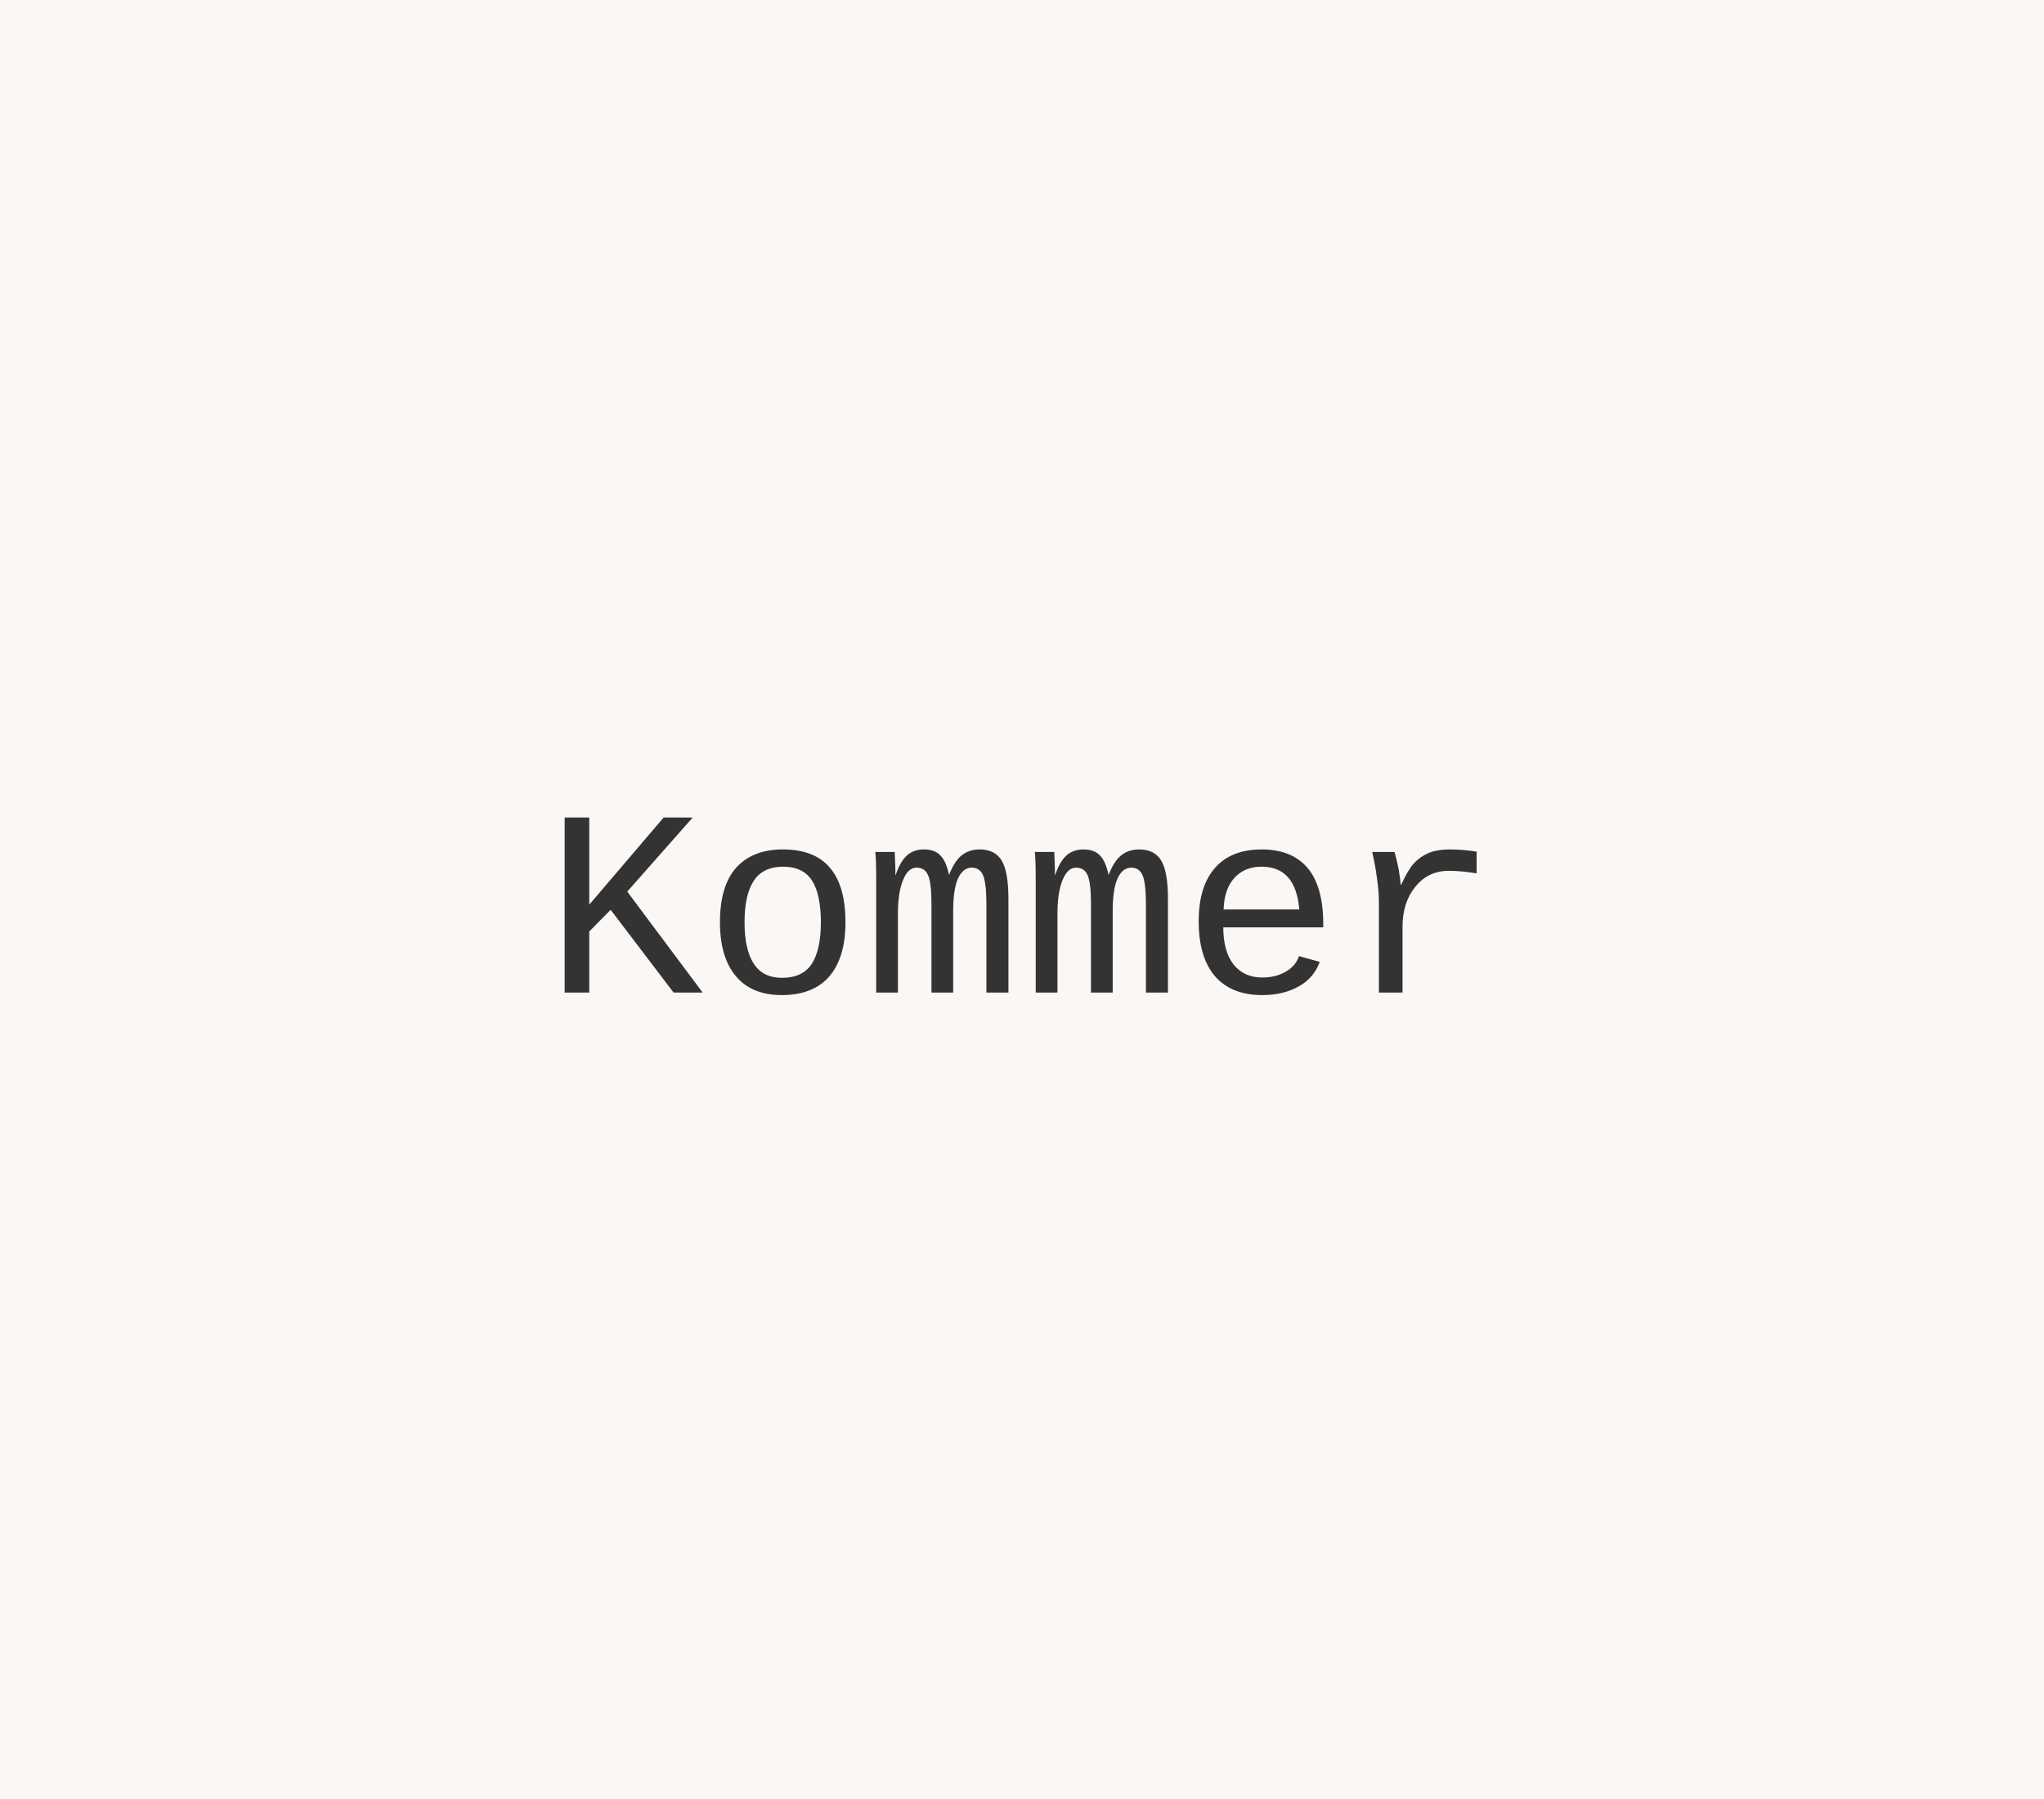
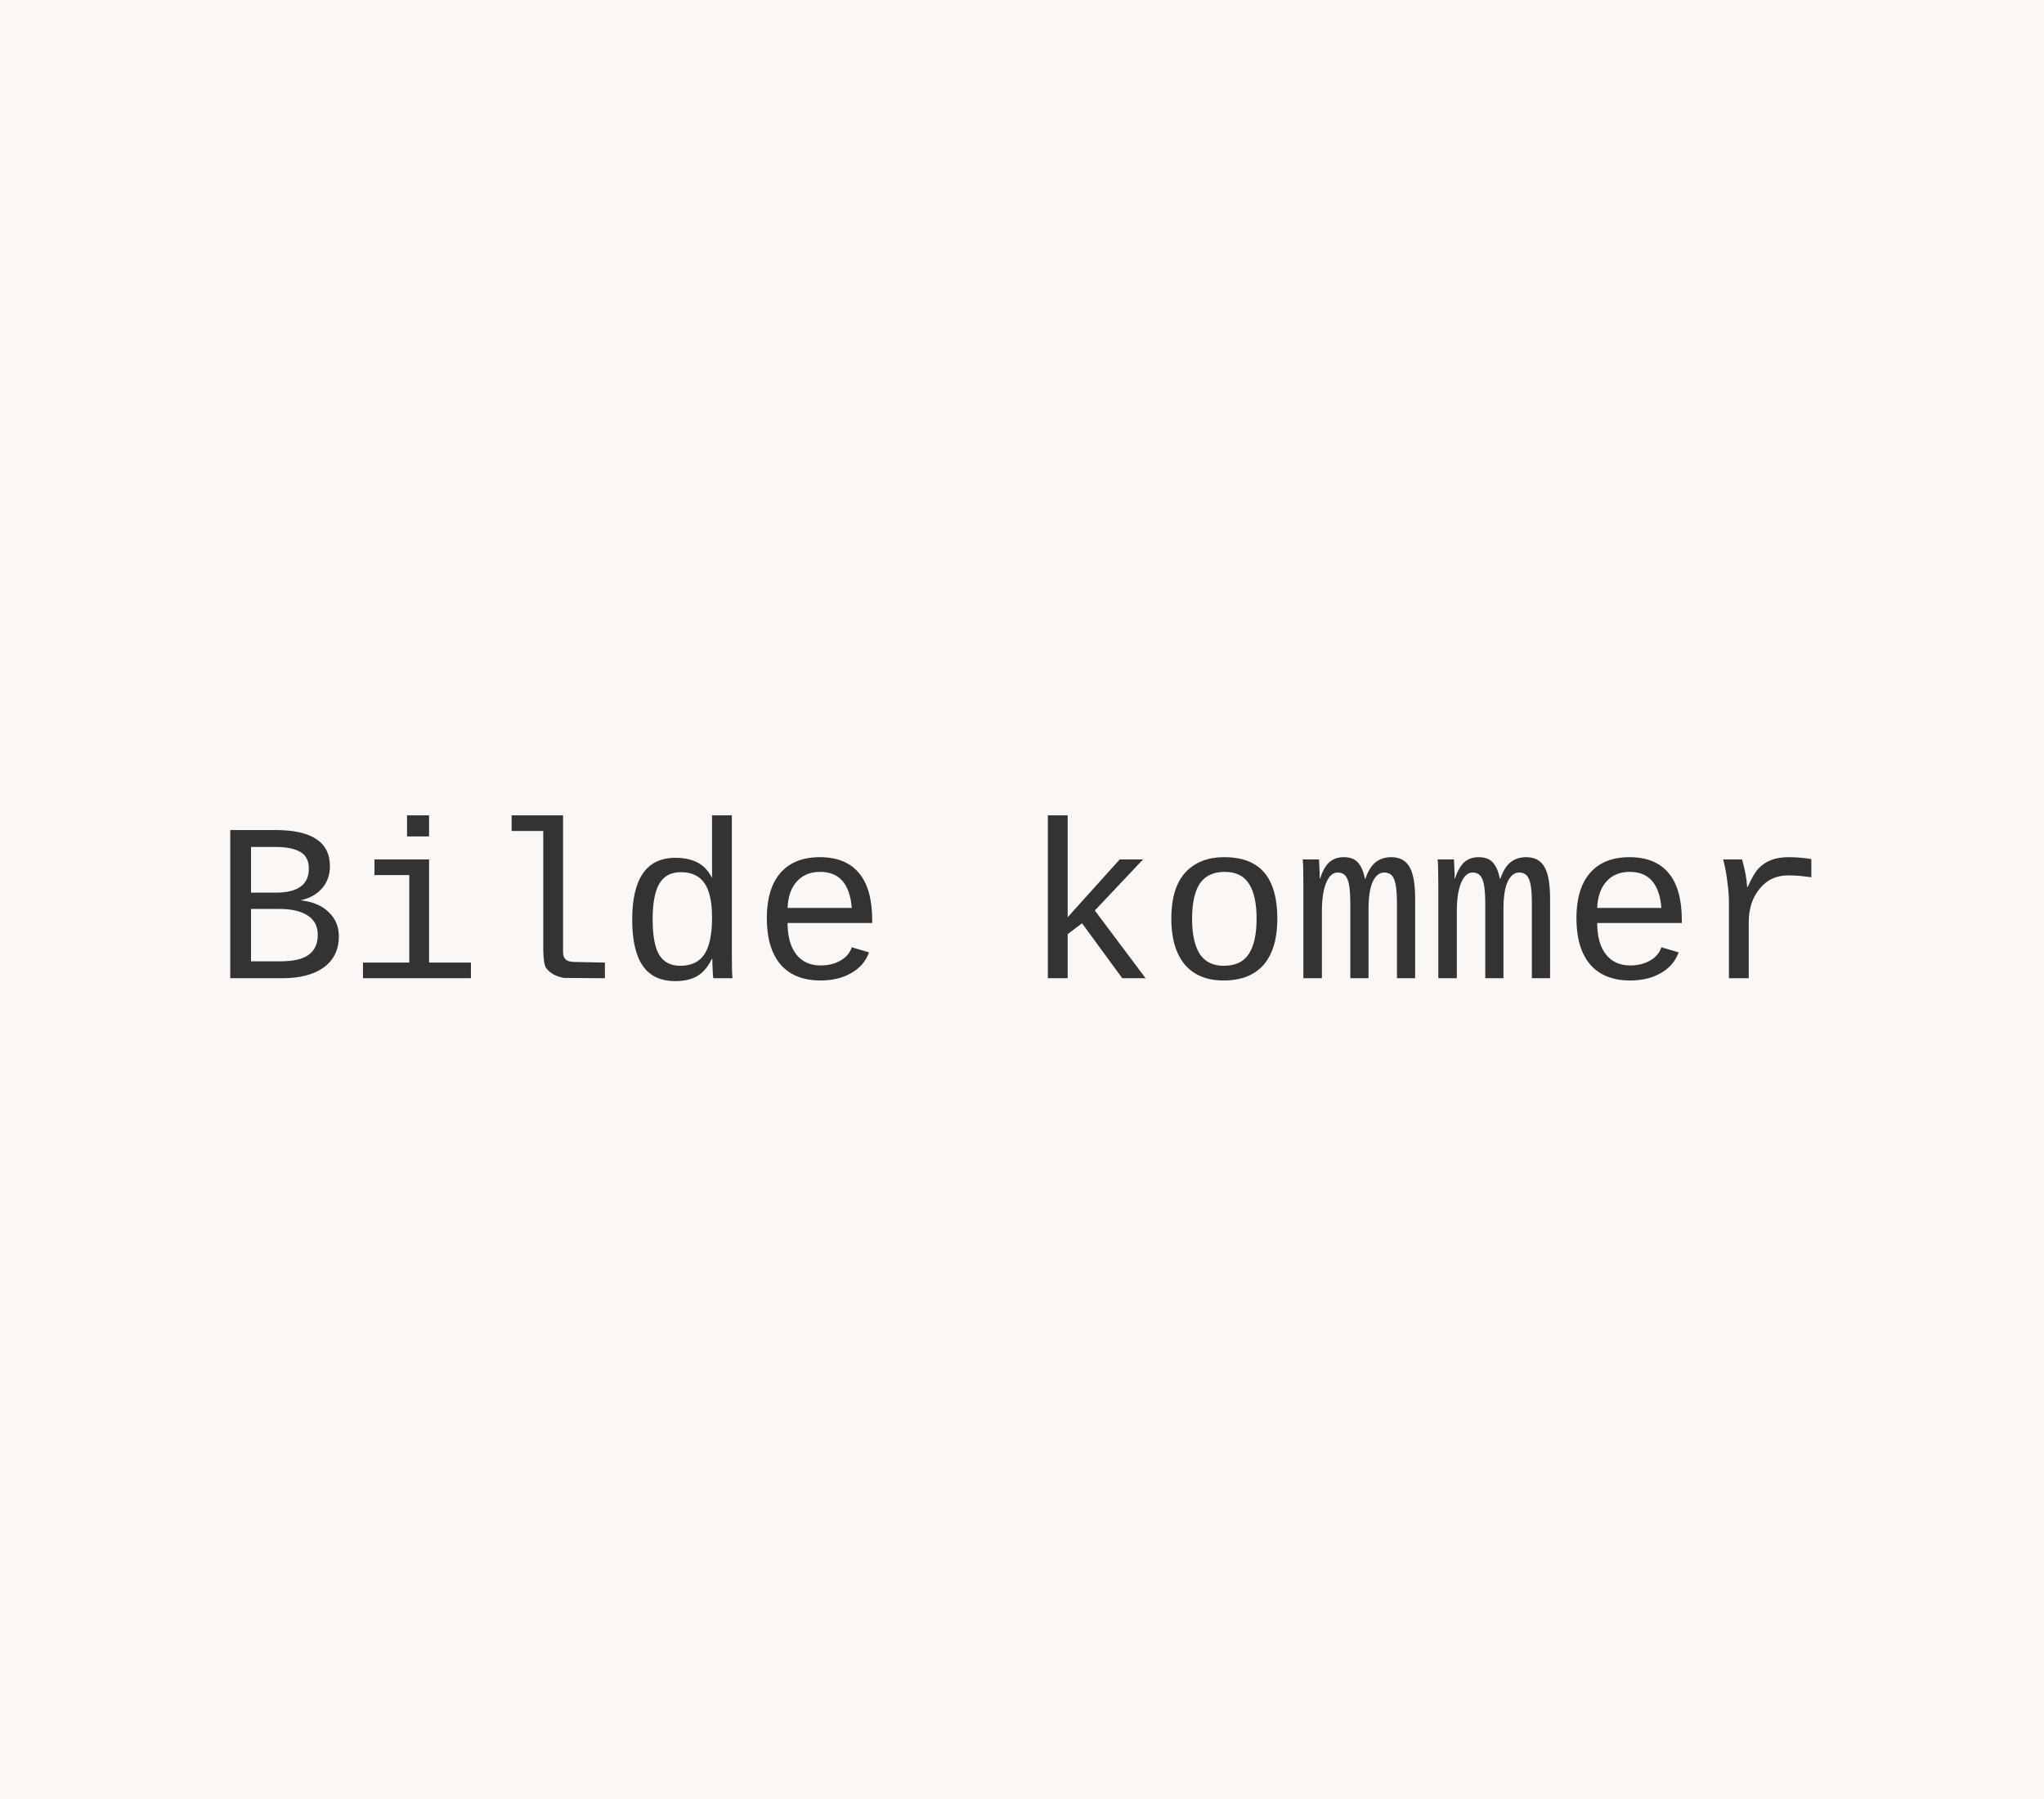
<svg xmlns="http://www.w3.org/2000/svg" width="100" height="88" viewBox="0 0 100 88">
  <rect width="100" height="88" fill="#fbf7f4" />
-   <text x="50" y="44" dy=".35em" text-anchor="middle" fill="#333333" font-family="Consolas, 'Liberation Mono', monospace" font-size="13">Kommer</text>
+   <text x="50" y="44" dy=".35em" text-anchor="middle" fill="#333333" font-family="Consolas, 'Liberation Mono', monospace" font-size="11">Bilde kommer</text>
</svg>
